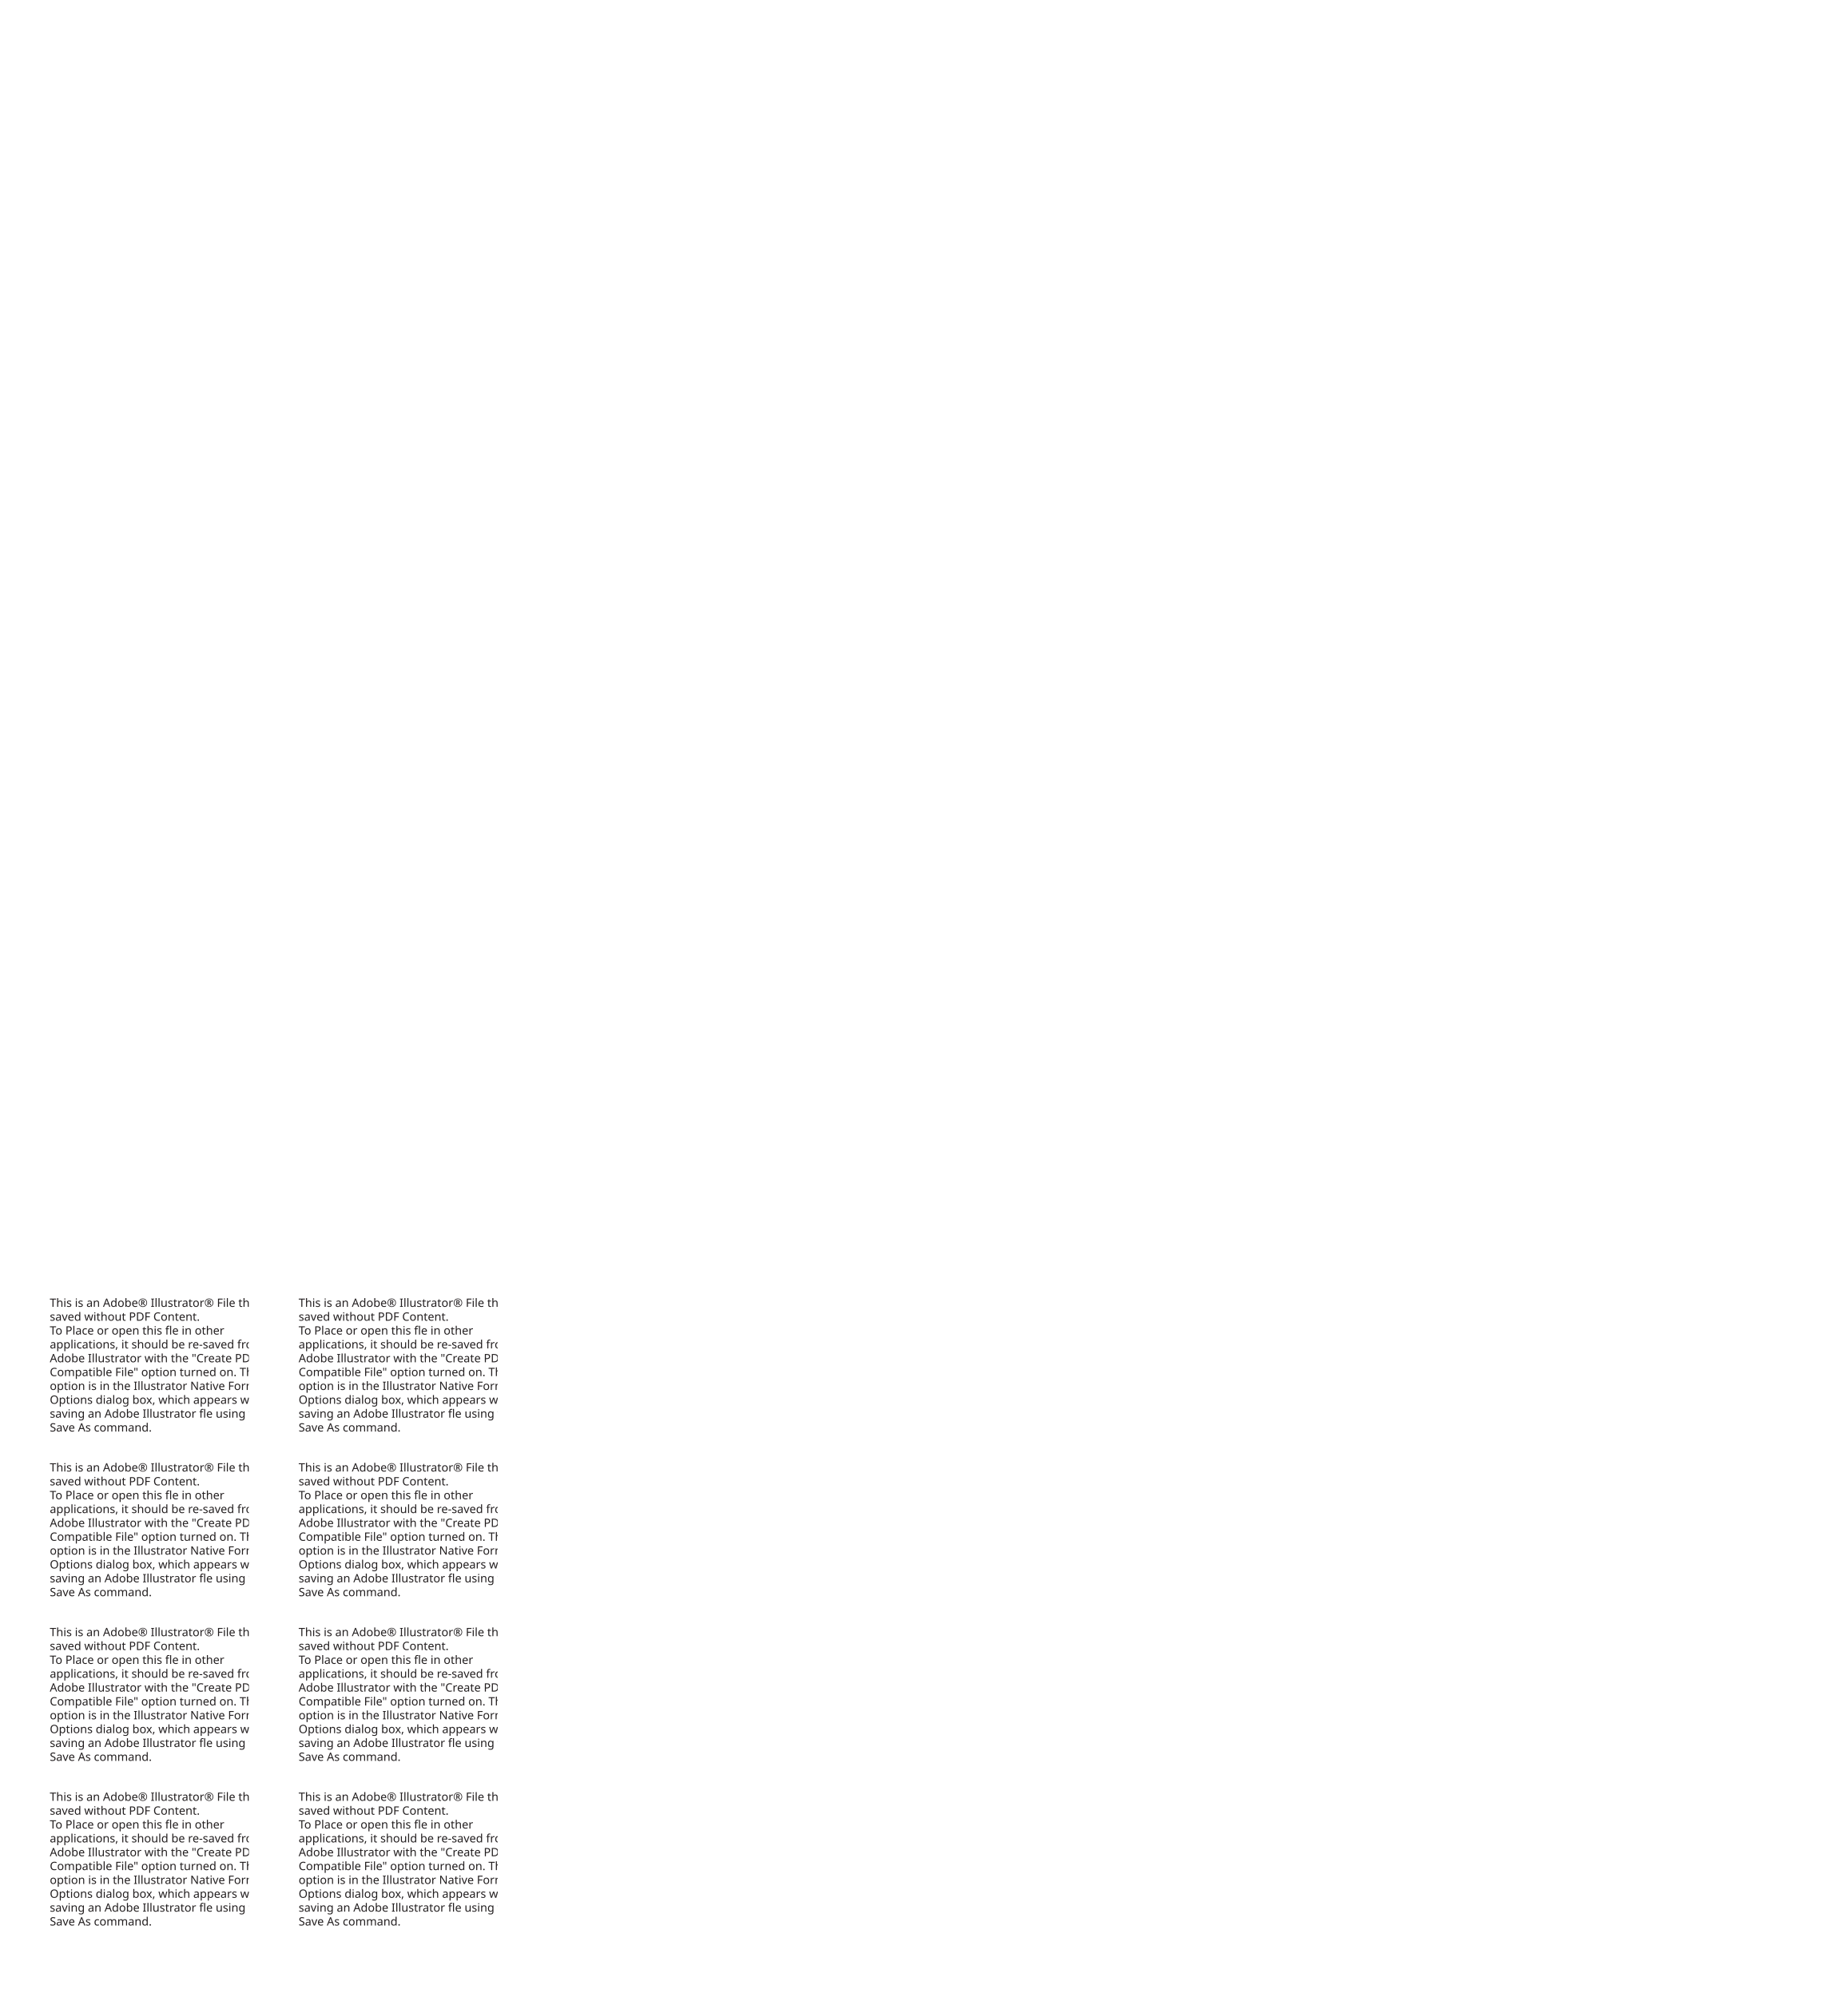
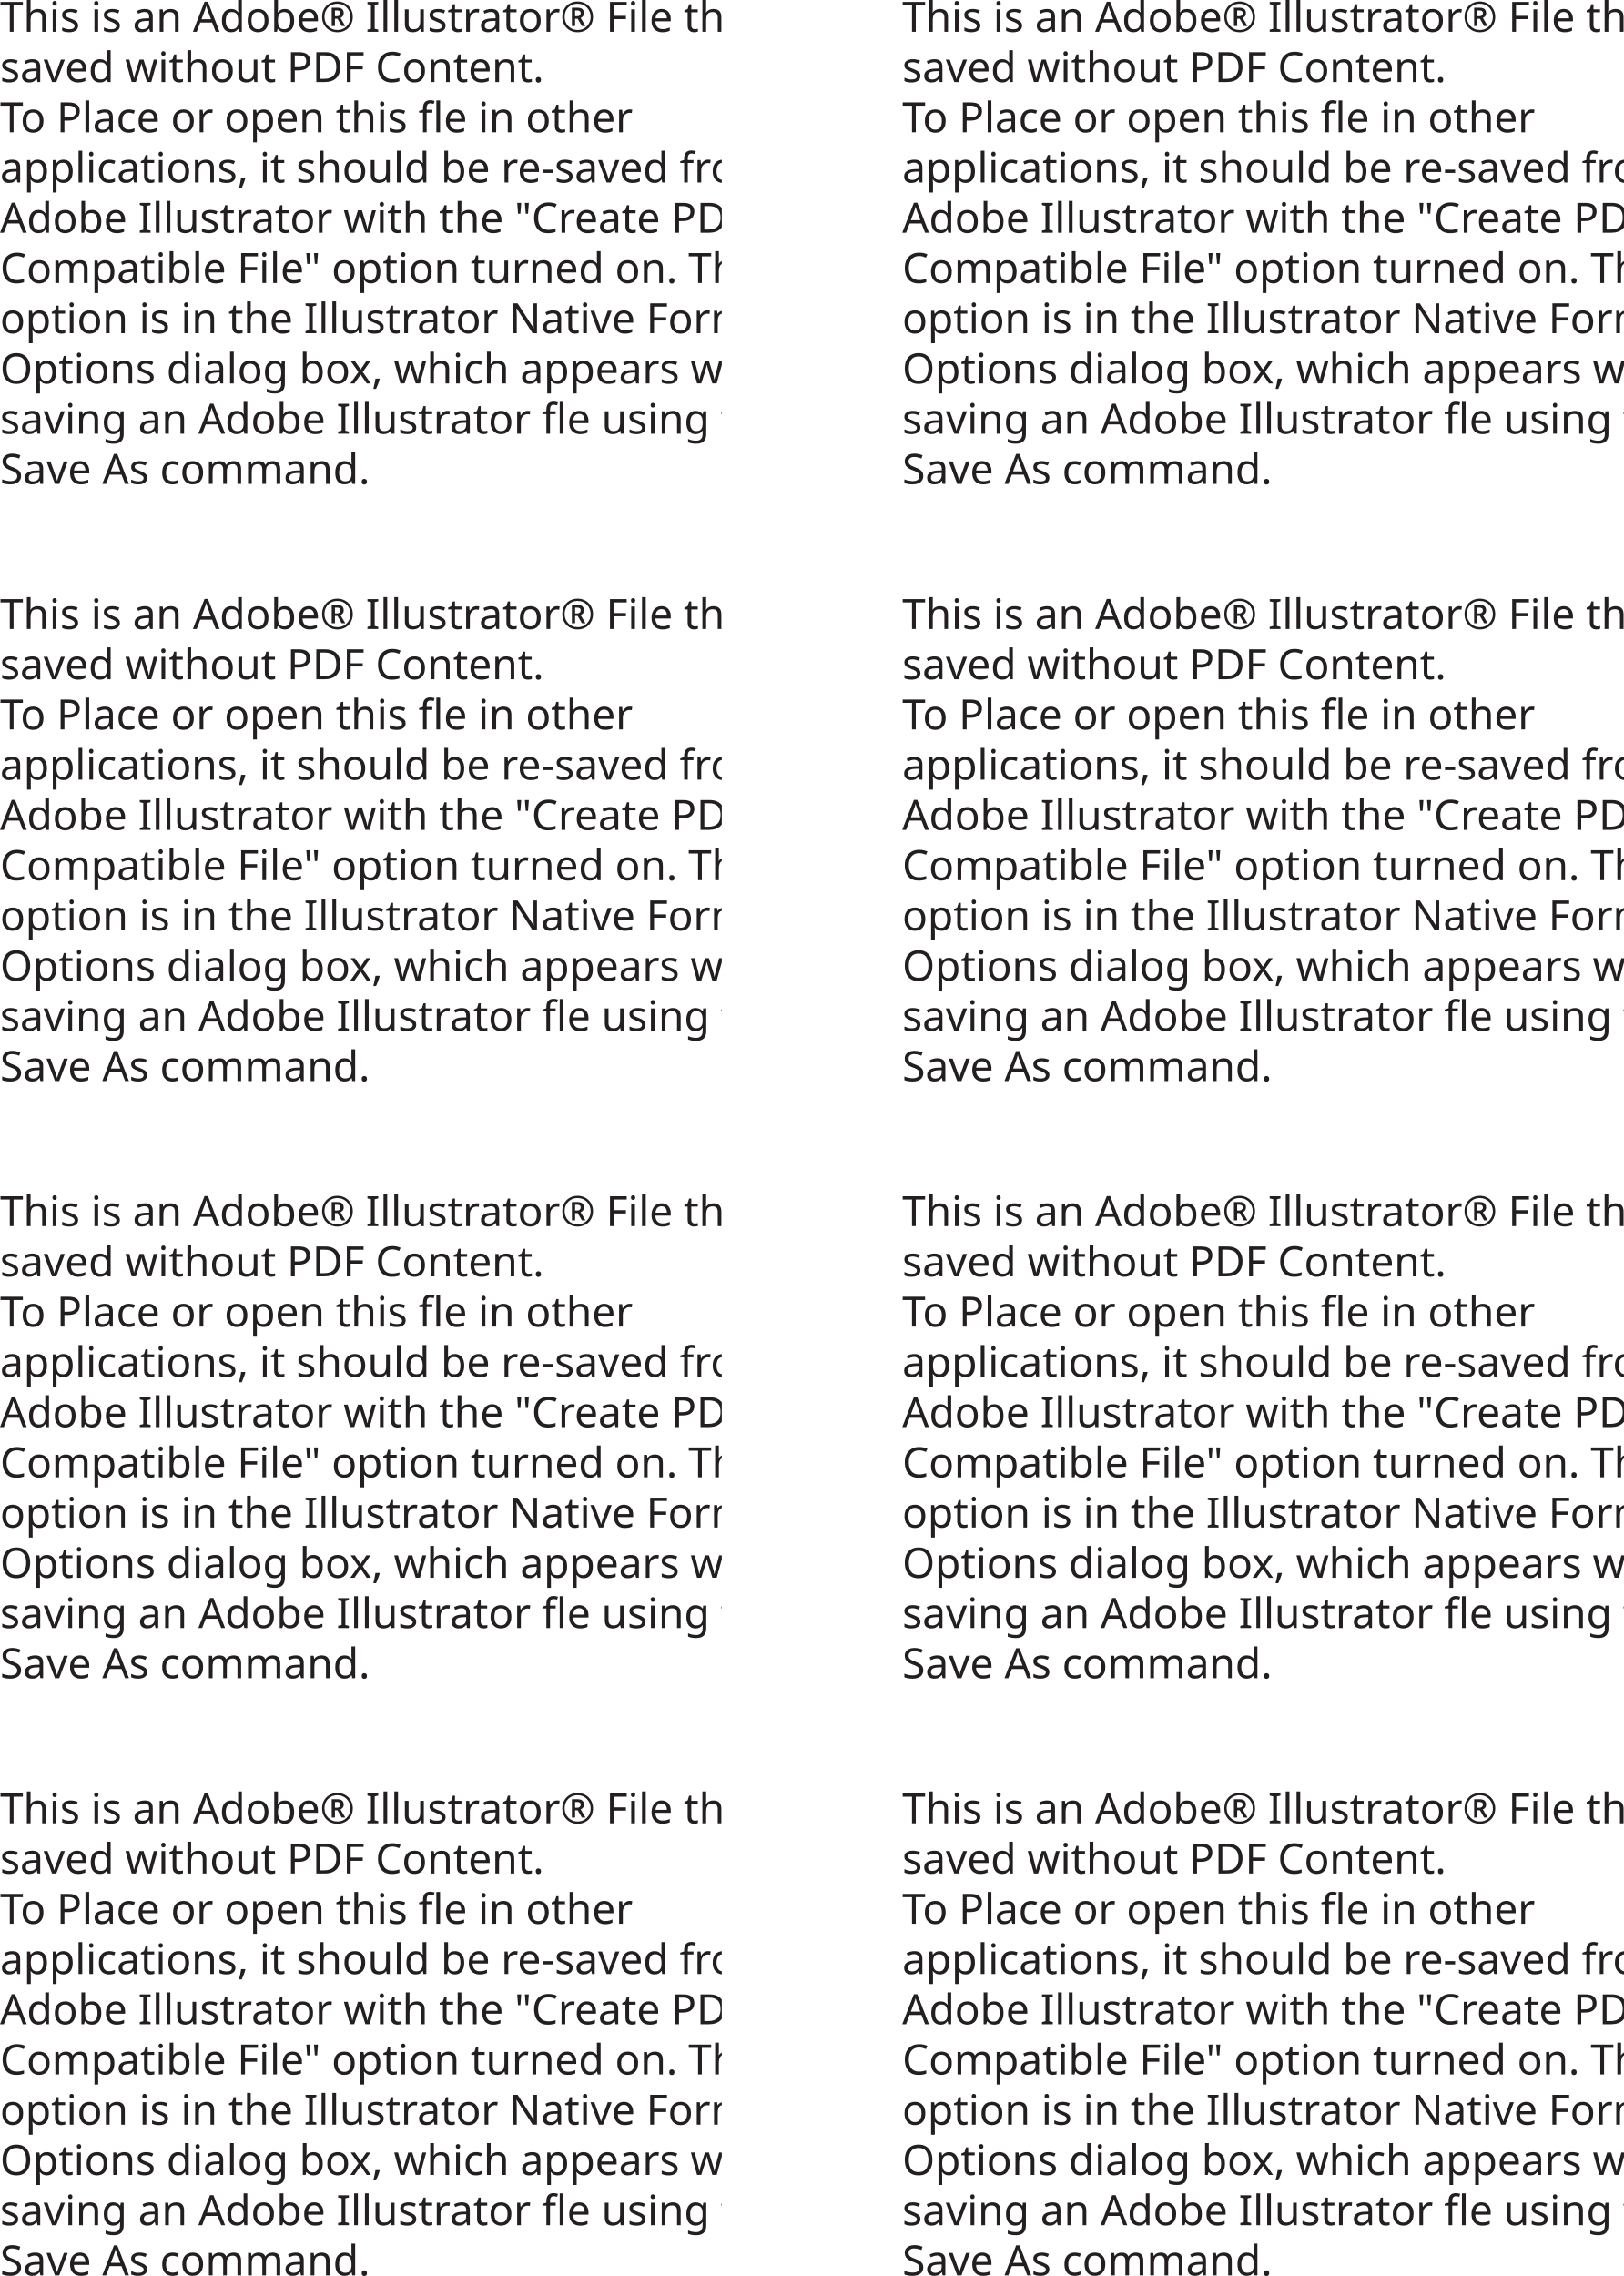
- <svg xmlns="http://www.w3.org/2000/svg" version="1.1" id="svg2" xml:space="preserve" width="2560" height="2768" viewBox="0 0 2560 2768">
+ <svg xmlns="http://www.w3.org/2000/svg" version="1.1" id="svg2" xml:space="preserve" width="620.736" height="869.874" viewBox="0 0 620.736 869.874">
  <defs id="defs6">
    <clipPath clipPathUnits="userSpaceOnUse" id="clipPath16">
      <path d="M 0,2076 H 1920 V 0 H 0 Z" id="path14" />
    </clipPath>
    <clipPath clipPathUnits="userSpaceOnUse" id="clipPath26">
      <path d="M -103.456,71.322 H 103.456 V -71.322 h -206.912 z" id="path24" />
    </clipPath>
    <clipPath clipPathUnits="userSpaceOnUse" id="clipPath58">
      <path d="M -103.456,71.322 H 103.456 V -71.322 h -206.912 z" id="path56" />
    </clipPath>
    <clipPath clipPathUnits="userSpaceOnUse" id="clipPath90">
      <path d="M -103.456,71.322 H 103.456 V -71.322 h -206.912 z" id="path88" />
    </clipPath>
    <clipPath clipPathUnits="userSpaceOnUse" id="clipPath122">
      <path d="M -103.456,71.322 H 103.456 V -71.322 h -206.912 z" id="path120" />
    </clipPath>
    <clipPath clipPathUnits="userSpaceOnUse" id="clipPath154">
      <path d="M -103.456,71.322 H 103.456 V -71.322 h -206.912 z" id="path152" />
    </clipPath>
    <clipPath clipPathUnits="userSpaceOnUse" id="clipPath186">
      <path d="M -103.456,71.322 H 103.456 V -71.322 h -206.912 z" id="path184" />
    </clipPath>
    <clipPath clipPathUnits="userSpaceOnUse" id="clipPath218">
      <path d="M -103.456,71.322 H 103.456 V -71.322 h -206.912 z" id="path216" />
    </clipPath>
    <clipPath clipPathUnits="userSpaceOnUse" id="clipPath250">
      <path d="M -103.456,71.322 H 103.456 V -71.322 h -206.912 z" id="path248" />
    </clipPath>
  </defs>
-   <g id="g8" transform="matrix(1.333333,0,0,-1.333333,0,2768)">
+   <g id="g8" transform="matrix(1.333333,0,0,-1.333333,-68.97077,968.7438)">
    <g id="g10">
      <g id="g12" clip-path="url(#clipPath16)">
        <g id="g18" transform="matrix(1,0,0,-1,155.1841,142.6438)">
          <g id="g20">
            <g id="g22" clip-path="url(#clipPath26)">
              <text transform="translate(-103.4443,-61.2783)" style="font-variant:normal;font-weight:normal;font-stretch:normal;font-size:12px;font-family:'Myriad Pro';-inkscape-font-specification:MyriadPro-Regular;writing-mode:lr-tb;fill:#231f20;fill-opacity:1;fill-rule:nonzero;stroke:none" id="text48">
                <tspan x="0 5.964 12.624 15.432 20.184 22.728 25.536 30.288 32.832 38.616 45.276 47.82 55.164 61.932 68.52 75.348 81.36 86.388 88.932 91.8 94.632 97.464 104.076 108.828 112.8 116.724 122.508 126.48 133.068 136.992 142.02 144.564 150.408 153.216 156.048 162.06 164.604 168.576 175.236 181.02 184.992 187.536 196.368 202.152" y="0" id="tspan28">This is an Adobe® Illustrator® File that was</tspan>
                <tspan x="0 4.752 10.536 16.308 22.32 29.088 31.632 40.464 43.272 47.244 53.904 60.492 67.104 71.076 73.62 80.004 87.996 93.84 96.384 103.344 109.932 116.592 120.564 126.576 133.236 137.208" y="14.4" id="tspan30">saved without PDF Content.</tspan>
                <tspan x="0 5.964 12.552 15.096 21.48 24.312 30.096 35.472 41.484 44.028 50.616 54.54 57.084 63.672 70.5 76.512 83.172 85.716 89.688 96.348 99.156 103.908 106.452 112.728 115.56 121.572 124.116 126.924 133.584 136.128 142.716 146.688 153.348 159.36" y="28.8" id="tspan32">To Place or open this fle in other</tspan>
                <tspan x="0 5.784 12.612 19.44 22.272 25.08 30.456 36.24 40.212 43.02 49.608 56.268 61.02 63.504 66.048 68.856 72.828 75.372 80.124 86.784 93.372 99.984 102.816 109.584 112.128 118.956 124.968 127.512 131.436 137.448 141.132 145.884 151.668 157.44 163.452 170.22 172.764 176.268 180.192 186.78" y="43.2" id="tspan34">applications, it should be re-saved from</tspan>
                <tspan x="0 7.344 14.112 20.7 27.528 33.54 36.084 38.952 41.784 44.616 51.228 55.98 59.952 63.876 69.66 73.632 80.22 84.144 86.688 95.52 98.328 102.3 108.96 111.504 115.476 122.136 128.148 130.692 134.736 141.696 145.62 151.632 157.416 161.388 167.4 169.944 176.328 184.32" y="57.6" id="tspan36">Adobe Illustrator with the "Create PDF</tspan>
                <tspan x="0 6.96 13.548 23.556 30.384 36.168 40.14 42.948 49.776 52.608 58.62 61.164 67.008 69.816 72.648 78.66 82.704 85.248 91.836 98.664 102.636 105.444 112.032 118.692 121.236 125.208 131.82 135.744 142.404 148.416 155.184 157.728 164.316 170.976 173.46 176.004 181.968 188.628 191.436" y="72" id="tspan38">Compatible File" option turned on. This</tspan>
                <tspan x="0 6.588 13.416 17.388 20.196 26.784 33.444 35.988 38.796 43.548 46.092 48.9 55.56 58.104 62.076 68.736 74.748 77.292 80.16 82.992 85.824 92.436 97.188 101.16 105.084 110.868 114.84 121.428 125.352 127.896 135.792 141.576 145.548 148.356 154.128 160.14 162.684 168.528 175.116 179.04 189.048 194.832" y="86.4" id="tspan40">option is in the Illustrator Native Format</tspan>
                <tspan x="0 8.268 15.096 19.068 21.876 28.464 35.124 39.876 42.42 49.188 51.996 57.78 60.612 67.2 73.908 76.452 83.28 89.868 95.424 97.908 100.452 109.284 115.944 118.752 124.128 130.788 133.332 139.116 145.944 152.772 158.784 164.568 168.492 173.244 175.788 184.62 191.28 197.292" y="100.8" id="tspan42">Options dialog box, which appears when</tspan>
                <tspan x="0 4.752 10.536 16.308 19.116 25.776 32.484 35.028 40.812 47.472 50.016 57.36 64.128 70.716 77.544 83.556 86.1 88.968 91.8 94.632 101.244 105.996 109.968 113.892 119.676 123.648 130.236 134.16 136.704 142.98 145.812 151.824 154.368 160.98 165.732 168.54 175.2 181.908 184.452 188.424 195.084" y="115.2" id="tspan44">saving an Adobe Illustrator fle using the</tspan>
                <tspan x="0 5.916 11.7 17.472 23.484 26.028 33.372 38.124 40.668 46.044 52.632 62.64 72.648 78.432 85.092 91.86" y="129.6" id="tspan46">Save As command.</tspan>
              </text>
            </g>
          </g>
        </g>
        <g id="g50" transform="matrix(1,0,0,-1,155.1841,313.8166)">
          <g id="g52">
            <g id="g54" clip-path="url(#clipPath58)">
              <text transform="translate(-103.4443,-61.2783)" style="font-variant:normal;font-weight:normal;font-stretch:normal;font-size:12px;font-family:'Myriad Pro';-inkscape-font-specification:MyriadPro-Regular;writing-mode:lr-tb;fill:#231f20;fill-opacity:1;fill-rule:nonzero;stroke:none" id="text80">
                <tspan x="0 5.964 12.624 15.432 20.184 22.728 25.536 30.288 32.832 38.616 45.276 47.82 55.164 61.932 68.52 75.348 81.36 86.388 88.932 91.8 94.632 97.464 104.076 108.828 112.8 116.724 122.508 126.48 133.068 136.992 142.02 144.564 150.408 153.216 156.048 162.06 164.604 168.576 175.236 181.02 184.992 187.536 196.368 202.152" y="0" id="tspan60">This is an Adobe® Illustrator® File that was</tspan>
                <tspan x="0 4.752 10.536 16.308 22.32 29.088 31.632 40.464 43.272 47.244 53.904 60.492 67.104 71.076 73.62 80.004 87.996 93.84 96.384 103.344 109.932 116.592 120.564 126.576 133.236 137.208" y="14.4" id="tspan62">saved without PDF Content.</tspan>
                <tspan x="0 5.964 12.552 15.096 21.48 24.312 30.096 35.472 41.484 44.028 50.616 54.54 57.084 63.672 70.5 76.512 83.172 85.716 89.688 96.348 99.156 103.908 106.452 112.728 115.56 121.572 124.116 126.924 133.584 136.128 142.716 146.688 153.348 159.36" y="28.8" id="tspan64">To Place or open this fle in other</tspan>
                <tspan x="0 5.784 12.612 19.44 22.272 25.08 30.456 36.24 40.212 43.02 49.608 56.268 61.02 63.504 66.048 68.856 72.828 75.372 80.124 86.784 93.372 99.984 102.816 109.584 112.128 118.956 124.968 127.512 131.436 137.448 141.132 145.884 151.668 157.44 163.452 170.22 172.764 176.268 180.192 186.78" y="43.2" id="tspan66">applications, it should be re-saved from</tspan>
                <tspan x="0 7.344 14.112 20.7 27.528 33.54 36.084 38.952 41.784 44.616 51.228 55.98 59.952 63.876 69.66 73.632 80.22 84.144 86.688 95.52 98.328 102.3 108.96 111.504 115.476 122.136 128.148 130.692 134.736 141.696 145.62 151.632 157.416 161.388 167.4 169.944 176.328 184.32" y="57.6" id="tspan68">Adobe Illustrator with the "Create PDF</tspan>
                <tspan x="0 6.96 13.548 23.556 30.384 36.168 40.14 42.948 49.776 52.608 58.62 61.164 67.008 69.816 72.648 78.66 82.704 85.248 91.836 98.664 102.636 105.444 112.032 118.692 121.236 125.208 131.82 135.744 142.404 148.416 155.184 157.728 164.316 170.976 173.46 176.004 181.968 188.628 191.436" y="72" id="tspan70">Compatible File" option turned on. This</tspan>
                <tspan x="0 6.588 13.416 17.388 20.196 26.784 33.444 35.988 38.796 43.548 46.092 48.9 55.56 58.104 62.076 68.736 74.748 77.292 80.16 82.992 85.824 92.436 97.188 101.16 105.084 110.868 114.84 121.428 125.352 127.896 135.792 141.576 145.548 148.356 154.128 160.14 162.684 168.528 175.116 179.04 189.048 194.832" y="86.4" id="tspan72">option is in the Illustrator Native Format</tspan>
                <tspan x="0 8.268 15.096 19.068 21.876 28.464 35.124 39.876 42.42 49.188 51.996 57.78 60.612 67.2 73.908 76.452 83.28 89.868 95.424 97.908 100.452 109.284 115.944 118.752 124.128 130.788 133.332 139.116 145.944 152.772 158.784 164.568 168.492 173.244 175.788 184.62 191.28 197.292" y="100.8" id="tspan74">Options dialog box, which appears when</tspan>
                <tspan x="0 4.752 10.536 16.308 19.116 25.776 32.484 35.028 40.812 47.472 50.016 57.36 64.128 70.716 77.544 83.556 86.1 88.968 91.8 94.632 101.244 105.996 109.968 113.892 119.676 123.648 130.236 134.16 136.704 142.98 145.812 151.824 154.368 160.98 165.732 168.54 175.2 181.908 184.452 188.424 195.084" y="115.2" id="tspan76">saving an Adobe Illustrator fle using the</tspan>
                <tspan x="0 5.916 11.7 17.472 23.484 26.028 33.372 38.124 40.668 46.044 52.632 62.64 72.648 78.432 85.092 91.86" y="129.6" id="tspan78">Save As command.</tspan>
              </text>
            </g>
          </g>
        </g>
        <g id="g82" transform="matrix(1,0,0,-1,155.1841,484.9895)">
          <g id="g84">
            <g id="g86" clip-path="url(#clipPath90)">
              <text transform="translate(-103.4443,-61.2783)" style="font-variant:normal;font-weight:normal;font-stretch:normal;font-size:12px;font-family:'Myriad Pro';-inkscape-font-specification:MyriadPro-Regular;writing-mode:lr-tb;fill:#231f20;fill-opacity:1;fill-rule:nonzero;stroke:none" id="text112">
                <tspan x="0 5.964 12.624 15.432 20.184 22.728 25.536 30.288 32.832 38.616 45.276 47.82 55.164 61.932 68.52 75.348 81.36 86.388 88.932 91.8 94.632 97.464 104.076 108.828 112.8 116.724 122.508 126.48 133.068 136.992 142.02 144.564 150.408 153.216 156.048 162.06 164.604 168.576 175.236 181.02 184.992 187.536 196.368 202.152" y="0" id="tspan92">This is an Adobe® Illustrator® File that was</tspan>
                <tspan x="0 4.752 10.536 16.308 22.32 29.088 31.632 40.464 43.272 47.244 53.904 60.492 67.104 71.076 73.62 80.004 87.996 93.84 96.384 103.344 109.932 116.592 120.564 126.576 133.236 137.208" y="14.4" id="tspan94">saved without PDF Content.</tspan>
                <tspan x="0 5.964 12.552 15.096 21.48 24.312 30.096 35.472 41.484 44.028 50.616 54.54 57.084 63.672 70.5 76.512 83.172 85.716 89.688 96.348 99.156 103.908 106.452 112.728 115.56 121.572 124.116 126.924 133.584 136.128 142.716 146.688 153.348 159.36" y="28.8" id="tspan96">To Place or open this fle in other</tspan>
                <tspan x="0 5.784 12.612 19.44 22.272 25.08 30.456 36.24 40.212 43.02 49.608 56.268 61.02 63.504 66.048 68.856 72.828 75.372 80.124 86.784 93.372 99.984 102.816 109.584 112.128 118.956 124.968 127.512 131.436 137.448 141.132 145.884 151.668 157.44 163.452 170.22 172.764 176.268 180.192 186.78" y="43.2" id="tspan98">applications, it should be re-saved from</tspan>
                <tspan x="0 7.344 14.112 20.7 27.528 33.54 36.084 38.952 41.784 44.616 51.228 55.98 59.952 63.876 69.66 73.632 80.22 84.144 86.688 95.52 98.328 102.3 108.96 111.504 115.476 122.136 128.148 130.692 134.736 141.696 145.62 151.632 157.416 161.388 167.4 169.944 176.328 184.32" y="57.6" id="tspan100">Adobe Illustrator with the "Create PDF</tspan>
                <tspan x="0 6.96 13.548 23.556 30.384 36.168 40.14 42.948 49.776 52.608 58.62 61.164 67.008 69.816 72.648 78.66 82.704 85.248 91.836 98.664 102.636 105.444 112.032 118.692 121.236 125.208 131.82 135.744 142.404 148.416 155.184 157.728 164.316 170.976 173.46 176.004 181.968 188.628 191.436" y="72" id="tspan102">Compatible File" option turned on. This</tspan>
                <tspan x="0 6.588 13.416 17.388 20.196 26.784 33.444 35.988 38.796 43.548 46.092 48.9 55.56 58.104 62.076 68.736 74.748 77.292 80.16 82.992 85.824 92.436 97.188 101.16 105.084 110.868 114.84 121.428 125.352 127.896 135.792 141.576 145.548 148.356 154.128 160.14 162.684 168.528 175.116 179.04 189.048 194.832" y="86.4" id="tspan104">option is in the Illustrator Native Format</tspan>
                <tspan x="0 8.268 15.096 19.068 21.876 28.464 35.124 39.876 42.42 49.188 51.996 57.78 60.612 67.2 73.908 76.452 83.28 89.868 95.424 97.908 100.452 109.284 115.944 118.752 124.128 130.788 133.332 139.116 145.944 152.772 158.784 164.568 168.492 173.244 175.788 184.62 191.28 197.292" y="100.8" id="tspan106">Options dialog box, which appears when</tspan>
                <tspan x="0 4.752 10.536 16.308 19.116 25.776 32.484 35.028 40.812 47.472 50.016 57.36 64.128 70.716 77.544 83.556 86.1 88.968 91.8 94.632 101.244 105.996 109.968 113.892 119.676 123.648 130.236 134.16 136.704 142.98 145.812 151.824 154.368 160.98 165.732 168.54 175.2 181.908 184.452 188.424 195.084" y="115.2" id="tspan108">saving an Adobe Illustrator fle using the</tspan>
                <tspan x="0 5.916 11.7 17.472 23.484 26.028 33.372 38.124 40.668 46.044 52.632 62.64 72.648 78.432 85.092 91.86" y="129.6" id="tspan110">Save As command.</tspan>
              </text>
            </g>
          </g>
        </g>
        <g id="g114" transform="matrix(1,0,0,-1,155.1841,656.1623)">
          <g id="g116">
            <g id="g118" clip-path="url(#clipPath122)">
              <text transform="translate(-103.4443,-61.2783)" style="font-variant:normal;font-weight:normal;font-stretch:normal;font-size:12px;font-family:'Myriad Pro';-inkscape-font-specification:MyriadPro-Regular;writing-mode:lr-tb;fill:#231f20;fill-opacity:1;fill-rule:nonzero;stroke:none" id="text144">
                <tspan x="0 5.964 12.624 15.432 20.184 22.728 25.536 30.288 32.832 38.616 45.276 47.82 55.164 61.932 68.52 75.348 81.36 86.388 88.932 91.8 94.632 97.464 104.076 108.828 112.8 116.724 122.508 126.48 133.068 136.992 142.02 144.564 150.408 153.216 156.048 162.06 164.604 168.576 175.236 181.02 184.992 187.536 196.368 202.152" y="0" id="tspan124">This is an Adobe® Illustrator® File that was</tspan>
                <tspan x="0 4.752 10.536 16.308 22.32 29.088 31.632 40.464 43.272 47.244 53.904 60.492 67.104 71.076 73.62 80.004 87.996 93.84 96.384 103.344 109.932 116.592 120.564 126.576 133.236 137.208" y="14.4" id="tspan126">saved without PDF Content.</tspan>
                <tspan x="0 5.964 12.552 15.096 21.48 24.312 30.096 35.472 41.484 44.028 50.616 54.54 57.084 63.672 70.5 76.512 83.172 85.716 89.688 96.348 99.156 103.908 106.452 112.728 115.56 121.572 124.116 126.924 133.584 136.128 142.716 146.688 153.348 159.36" y="28.8" id="tspan128">To Place or open this fle in other</tspan>
                <tspan x="0 5.784 12.612 19.44 22.272 25.08 30.456 36.24 40.212 43.02 49.608 56.268 61.02 63.504 66.048 68.856 72.828 75.372 80.124 86.784 93.372 99.984 102.816 109.584 112.128 118.956 124.968 127.512 131.436 137.448 141.132 145.884 151.668 157.44 163.452 170.22 172.764 176.268 180.192 186.78" y="43.2" id="tspan130">applications, it should be re-saved from</tspan>
                <tspan x="0 7.344 14.112 20.7 27.528 33.54 36.084 38.952 41.784 44.616 51.228 55.98 59.952 63.876 69.66 73.632 80.22 84.144 86.688 95.52 98.328 102.3 108.96 111.504 115.476 122.136 128.148 130.692 134.736 141.696 145.62 151.632 157.416 161.388 167.4 169.944 176.328 184.32" y="57.6" id="tspan132">Adobe Illustrator with the "Create PDF</tspan>
                <tspan x="0 6.96 13.548 23.556 30.384 36.168 40.14 42.948 49.776 52.608 58.62 61.164 67.008 69.816 72.648 78.66 82.704 85.248 91.836 98.664 102.636 105.444 112.032 118.692 121.236 125.208 131.82 135.744 142.404 148.416 155.184 157.728 164.316 170.976 173.46 176.004 181.968 188.628 191.436" y="72" id="tspan134">Compatible File" option turned on. This</tspan>
                <tspan x="0 6.588 13.416 17.388 20.196 26.784 33.444 35.988 38.796 43.548 46.092 48.9 55.56 58.104 62.076 68.736 74.748 77.292 80.16 82.992 85.824 92.436 97.188 101.16 105.084 110.868 114.84 121.428 125.352 127.896 135.792 141.576 145.548 148.356 154.128 160.14 162.684 168.528 175.116 179.04 189.048 194.832" y="86.4" id="tspan136">option is in the Illustrator Native Format</tspan>
                <tspan x="0 8.268 15.096 19.068 21.876 28.464 35.124 39.876 42.42 49.188 51.996 57.78 60.612 67.2 73.908 76.452 83.28 89.868 95.424 97.908 100.452 109.284 115.944 118.752 124.128 130.788 133.332 139.116 145.944 152.772 158.784 164.568 168.492 173.244 175.788 184.62 191.28 197.292" y="100.8" id="tspan138">Options dialog box, which appears when</tspan>
                <tspan x="0 4.752 10.536 16.308 19.116 25.776 32.484 35.028 40.812 47.472 50.016 57.36 64.128 70.716 77.544 83.556 86.1 88.968 91.8 94.632 101.244 105.996 109.968 113.892 119.676 123.648 130.236 134.16 136.704 142.98 145.812 151.824 154.368 160.98 165.732 168.54 175.2 181.908 184.452 188.424 195.084" y="115.2" id="tspan140">saving an Adobe Illustrator fle using the</tspan>
                <tspan x="0 5.916 11.7 17.472 23.484 26.028 33.372 38.124 40.668 46.044 52.632 62.64 72.648 78.432 85.092 91.86" y="129.6" id="tspan142">Save As command.</tspan>
              </text>
            </g>
          </g>
        </g>
        <g id="g146" transform="matrix(1,0,0,-1,413.8242,142.6438)">
          <g id="g148">
            <g id="g150" clip-path="url(#clipPath154)">
              <text transform="translate(-103.4443,-61.2783)" style="font-variant:normal;font-weight:normal;font-stretch:normal;font-size:12px;font-family:'Myriad Pro';-inkscape-font-specification:MyriadPro-Regular;writing-mode:lr-tb;fill:#231f20;fill-opacity:1;fill-rule:nonzero;stroke:none" id="text176">
                <tspan x="0 5.964 12.624 15.432 20.184 22.728 25.536 30.288 32.832 38.616 45.276 47.82 55.164 61.932 68.52 75.348 81.36 86.388 88.932 91.8 94.632 97.464 104.076 108.828 112.8 116.724 122.508 126.48 133.068 136.992 142.02 144.564 150.408 153.216 156.048 162.06 164.604 168.576 175.236 181.02 184.992 187.536 196.368 202.152" y="0" id="tspan156">This is an Adobe® Illustrator® File that was</tspan>
                <tspan x="0 4.752 10.536 16.308 22.32 29.088 31.632 40.464 43.272 47.244 53.904 60.492 67.104 71.076 73.62 80.004 87.996 93.84 96.384 103.344 109.932 116.592 120.564 126.576 133.236 137.208" y="14.4" id="tspan158">saved without PDF Content.</tspan>
                <tspan x="0 5.964 12.552 15.096 21.48 24.312 30.096 35.472 41.484 44.028 50.616 54.54 57.084 63.672 70.5 76.512 83.172 85.716 89.688 96.348 99.156 103.908 106.452 112.728 115.56 121.572 124.116 126.924 133.584 136.128 142.716 146.688 153.348 159.36" y="28.8" id="tspan160">To Place or open this fle in other</tspan>
                <tspan x="0 5.784 12.612 19.44 22.272 25.08 30.456 36.24 40.212 43.02 49.608 56.268 61.02 63.504 66.048 68.856 72.828 75.372 80.124 86.784 93.372 99.984 102.816 109.584 112.128 118.956 124.968 127.512 131.436 137.448 141.132 145.884 151.668 157.44 163.452 170.22 172.764 176.268 180.192 186.78" y="43.2" id="tspan162">applications, it should be re-saved from</tspan>
                <tspan x="0 7.344 14.112 20.7 27.528 33.54 36.084 38.952 41.784 44.616 51.228 55.98 59.952 63.876 69.66 73.632 80.22 84.144 86.688 95.52 98.328 102.3 108.96 111.504 115.476 122.136 128.148 130.692 134.736 141.696 145.62 151.632 157.416 161.388 167.4 169.944 176.328 184.32" y="57.6" id="tspan164">Adobe Illustrator with the "Create PDF</tspan>
                <tspan x="0 6.96 13.548 23.556 30.384 36.168 40.14 42.948 49.776 52.608 58.62 61.164 67.008 69.816 72.648 78.66 82.704 85.248 91.836 98.664 102.636 105.444 112.032 118.692 121.236 125.208 131.82 135.744 142.404 148.416 155.184 157.728 164.316 170.976 173.46 176.004 181.968 188.628 191.436" y="72" id="tspan166">Compatible File" option turned on. This</tspan>
                <tspan x="0 6.588 13.416 17.388 20.196 26.784 33.444 35.988 38.796 43.548 46.092 48.9 55.56 58.104 62.076 68.736 74.748 77.292 80.16 82.992 85.824 92.436 97.188 101.16 105.084 110.868 114.84 121.428 125.352 127.896 135.792 141.576 145.548 148.356 154.128 160.14 162.684 168.528 175.116 179.04 189.048 194.832" y="86.4" id="tspan168">option is in the Illustrator Native Format</tspan>
                <tspan x="0 8.268 15.096 19.068 21.876 28.464 35.124 39.876 42.42 49.188 51.996 57.78 60.612 67.2 73.908 76.452 83.28 89.868 95.424 97.908 100.452 109.284 115.944 118.752 124.128 130.788 133.332 139.116 145.944 152.772 158.784 164.568 168.492 173.244 175.788 184.62 191.28 197.292" y="100.8" id="tspan170">Options dialog box, which appears when</tspan>
                <tspan x="0 4.752 10.536 16.308 19.116 25.776 32.484 35.028 40.812 47.472 50.016 57.36 64.128 70.716 77.544 83.556 86.1 88.968 91.8 94.632 101.244 105.996 109.968 113.892 119.676 123.648 130.236 134.16 136.704 142.98 145.812 151.824 154.368 160.98 165.732 168.54 175.2 181.908 184.452 188.424 195.084" y="115.2" id="tspan172">saving an Adobe Illustrator fle using the</tspan>
                <tspan x="0 5.916 11.7 17.472 23.484 26.028 33.372 38.124 40.668 46.044 52.632 62.64 72.648 78.432 85.092 91.86" y="129.6" id="tspan174">Save As command.</tspan>
              </text>
            </g>
          </g>
        </g>
        <g id="g178" transform="matrix(1,0,0,-1,413.8242,313.8166)">
          <g id="g180">
            <g id="g182" clip-path="url(#clipPath186)">
              <text transform="translate(-103.4443,-61.2783)" style="font-variant:normal;font-weight:normal;font-stretch:normal;font-size:12px;font-family:'Myriad Pro';-inkscape-font-specification:MyriadPro-Regular;writing-mode:lr-tb;fill:#231f20;fill-opacity:1;fill-rule:nonzero;stroke:none" id="text208">
                <tspan x="0 5.964 12.624 15.432 20.184 22.728 25.536 30.288 32.832 38.616 45.276 47.82 55.164 61.932 68.52 75.348 81.36 86.388 88.932 91.8 94.632 97.464 104.076 108.828 112.8 116.724 122.508 126.48 133.068 136.992 142.02 144.564 150.408 153.216 156.048 162.06 164.604 168.576 175.236 181.02 184.992 187.536 196.368 202.152" y="0" id="tspan188">This is an Adobe® Illustrator® File that was</tspan>
                <tspan x="0 4.752 10.536 16.308 22.32 29.088 31.632 40.464 43.272 47.244 53.904 60.492 67.104 71.076 73.62 80.004 87.996 93.84 96.384 103.344 109.932 116.592 120.564 126.576 133.236 137.208" y="14.4" id="tspan190">saved without PDF Content.</tspan>
                <tspan x="0 5.964 12.552 15.096 21.48 24.312 30.096 35.472 41.484 44.028 50.616 54.54 57.084 63.672 70.5 76.512 83.172 85.716 89.688 96.348 99.156 103.908 106.452 112.728 115.56 121.572 124.116 126.924 133.584 136.128 142.716 146.688 153.348 159.36" y="28.8" id="tspan192">To Place or open this fle in other</tspan>
                <tspan x="0 5.784 12.612 19.44 22.272 25.08 30.456 36.24 40.212 43.02 49.608 56.268 61.02 63.504 66.048 68.856 72.828 75.372 80.124 86.784 93.372 99.984 102.816 109.584 112.128 118.956 124.968 127.512 131.436 137.448 141.132 145.884 151.668 157.44 163.452 170.22 172.764 176.268 180.192 186.78" y="43.2" id="tspan194">applications, it should be re-saved from</tspan>
                <tspan x="0 7.344 14.112 20.7 27.528 33.54 36.084 38.952 41.784 44.616 51.228 55.98 59.952 63.876 69.66 73.632 80.22 84.144 86.688 95.52 98.328 102.3 108.96 111.504 115.476 122.136 128.148 130.692 134.736 141.696 145.62 151.632 157.416 161.388 167.4 169.944 176.328 184.32" y="57.6" id="tspan196">Adobe Illustrator with the "Create PDF</tspan>
                <tspan x="0 6.96 13.548 23.556 30.384 36.168 40.14 42.948 49.776 52.608 58.62 61.164 67.008 69.816 72.648 78.66 82.704 85.248 91.836 98.664 102.636 105.444 112.032 118.692 121.236 125.208 131.82 135.744 142.404 148.416 155.184 157.728 164.316 170.976 173.46 176.004 181.968 188.628 191.436" y="72" id="tspan198">Compatible File" option turned on. This</tspan>
                <tspan x="0 6.588 13.416 17.388 20.196 26.784 33.444 35.988 38.796 43.548 46.092 48.9 55.56 58.104 62.076 68.736 74.748 77.292 80.16 82.992 85.824 92.436 97.188 101.16 105.084 110.868 114.84 121.428 125.352 127.896 135.792 141.576 145.548 148.356 154.128 160.14 162.684 168.528 175.116 179.04 189.048 194.832" y="86.4" id="tspan200">option is in the Illustrator Native Format</tspan>
                <tspan x="0 8.268 15.096 19.068 21.876 28.464 35.124 39.876 42.42 49.188 51.996 57.78 60.612 67.2 73.908 76.452 83.28 89.868 95.424 97.908 100.452 109.284 115.944 118.752 124.128 130.788 133.332 139.116 145.944 152.772 158.784 164.568 168.492 173.244 175.788 184.62 191.28 197.292" y="100.8" id="tspan202">Options dialog box, which appears when</tspan>
                <tspan x="0 4.752 10.536 16.308 19.116 25.776 32.484 35.028 40.812 47.472 50.016 57.36 64.128 70.716 77.544 83.556 86.1 88.968 91.8 94.632 101.244 105.996 109.968 113.892 119.676 123.648 130.236 134.16 136.704 142.98 145.812 151.824 154.368 160.98 165.732 168.54 175.2 181.908 184.452 188.424 195.084" y="115.2" id="tspan204">saving an Adobe Illustrator fle using the</tspan>
                <tspan x="0 5.916 11.7 17.472 23.484 26.028 33.372 38.124 40.668 46.044 52.632 62.64 72.648 78.432 85.092 91.86" y="129.6" id="tspan206">Save As command.</tspan>
              </text>
            </g>
          </g>
        </g>
        <g id="g210" transform="matrix(1,0,0,-1,413.8242,484.9895)">
          <g id="g212">
            <g id="g214" clip-path="url(#clipPath218)">
              <text transform="translate(-103.4443,-61.2783)" style="font-variant:normal;font-weight:normal;font-stretch:normal;font-size:12px;font-family:'Myriad Pro';-inkscape-font-specification:MyriadPro-Regular;writing-mode:lr-tb;fill:#231f20;fill-opacity:1;fill-rule:nonzero;stroke:none" id="text240">
                <tspan x="0 5.964 12.624 15.432 20.184 22.728 25.536 30.288 32.832 38.616 45.276 47.82 55.164 61.932 68.52 75.348 81.36 86.388 88.932 91.8 94.632 97.464 104.076 108.828 112.8 116.724 122.508 126.48 133.068 136.992 142.02 144.564 150.408 153.216 156.048 162.06 164.604 168.576 175.236 181.02 184.992 187.536 196.368 202.152" y="0" id="tspan220">This is an Adobe® Illustrator® File that was</tspan>
                <tspan x="0 4.752 10.536 16.308 22.32 29.088 31.632 40.464 43.272 47.244 53.904 60.492 67.104 71.076 73.62 80.004 87.996 93.84 96.384 103.344 109.932 116.592 120.564 126.576 133.236 137.208" y="14.4" id="tspan222">saved without PDF Content.</tspan>
                <tspan x="0 5.964 12.552 15.096 21.48 24.312 30.096 35.472 41.484 44.028 50.616 54.54 57.084 63.672 70.5 76.512 83.172 85.716 89.688 96.348 99.156 103.908 106.452 112.728 115.56 121.572 124.116 126.924 133.584 136.128 142.716 146.688 153.348 159.36" y="28.8" id="tspan224">To Place or open this fle in other</tspan>
                <tspan x="0 5.784 12.612 19.44 22.272 25.08 30.456 36.24 40.212 43.02 49.608 56.268 61.02 63.504 66.048 68.856 72.828 75.372 80.124 86.784 93.372 99.984 102.816 109.584 112.128 118.956 124.968 127.512 131.436 137.448 141.132 145.884 151.668 157.44 163.452 170.22 172.764 176.268 180.192 186.78" y="43.2" id="tspan226">applications, it should be re-saved from</tspan>
                <tspan x="0 7.344 14.112 20.7 27.528 33.54 36.084 38.952 41.784 44.616 51.228 55.98 59.952 63.876 69.66 73.632 80.22 84.144 86.688 95.52 98.328 102.3 108.96 111.504 115.476 122.136 128.148 130.692 134.736 141.696 145.62 151.632 157.416 161.388 167.4 169.944 176.328 184.32" y="57.6" id="tspan228">Adobe Illustrator with the "Create PDF</tspan>
                <tspan x="0 6.96 13.548 23.556 30.384 36.168 40.14 42.948 49.776 52.608 58.62 61.164 67.008 69.816 72.648 78.66 82.704 85.248 91.836 98.664 102.636 105.444 112.032 118.692 121.236 125.208 131.82 135.744 142.404 148.416 155.184 157.728 164.316 170.976 173.46 176.004 181.968 188.628 191.436" y="72" id="tspan230">Compatible File" option turned on. This</tspan>
                <tspan x="0 6.588 13.416 17.388 20.196 26.784 33.444 35.988 38.796 43.548 46.092 48.9 55.56 58.104 62.076 68.736 74.748 77.292 80.16 82.992 85.824 92.436 97.188 101.16 105.084 110.868 114.84 121.428 125.352 127.896 135.792 141.576 145.548 148.356 154.128 160.14 162.684 168.528 175.116 179.04 189.048 194.832" y="86.4" id="tspan232">option is in the Illustrator Native Format</tspan>
                <tspan x="0 8.268 15.096 19.068 21.876 28.464 35.124 39.876 42.42 49.188 51.996 57.78 60.612 67.2 73.908 76.452 83.28 89.868 95.424 97.908 100.452 109.284 115.944 118.752 124.128 130.788 133.332 139.116 145.944 152.772 158.784 164.568 168.492 173.244 175.788 184.62 191.28 197.292" y="100.8" id="tspan234">Options dialog box, which appears when</tspan>
                <tspan x="0 4.752 10.536 16.308 19.116 25.776 32.484 35.028 40.812 47.472 50.016 57.36 64.128 70.716 77.544 83.556 86.1 88.968 91.8 94.632 101.244 105.996 109.968 113.892 119.676 123.648 130.236 134.16 136.704 142.98 145.812 151.824 154.368 160.98 165.732 168.54 175.2 181.908 184.452 188.424 195.084" y="115.2" id="tspan236">saving an Adobe Illustrator fle using the</tspan>
                <tspan x="0 5.916 11.7 17.472 23.484 26.028 33.372 38.124 40.668 46.044 52.632 62.64 72.648 78.432 85.092 91.86" y="129.6" id="tspan238">Save As command.</tspan>
              </text>
            </g>
          </g>
        </g>
        <g id="g242" transform="matrix(1,0,0,-1,413.8242,656.1623)">
          <g id="g244">
            <g id="g246" clip-path="url(#clipPath250)">
              <text transform="translate(-103.4443,-61.2783)" style="font-variant:normal;font-weight:normal;font-stretch:normal;font-size:12px;font-family:'Myriad Pro';-inkscape-font-specification:MyriadPro-Regular;writing-mode:lr-tb;fill:#231f20;fill-opacity:1;fill-rule:nonzero;stroke:none" id="text272">
                <tspan x="0 5.964 12.624 15.432 20.184 22.728 25.536 30.288 32.832 38.616 45.276 47.82 55.164 61.932 68.52 75.348 81.36 86.388 88.932 91.8 94.632 97.464 104.076 108.828 112.8 116.724 122.508 126.48 133.068 136.992 142.02 144.564 150.408 153.216 156.048 162.06 164.604 168.576 175.236 181.02 184.992 187.536 196.368 202.152" y="0" id="tspan252">This is an Adobe® Illustrator® File that was</tspan>
                <tspan x="0 4.752 10.536 16.308 22.32 29.088 31.632 40.464 43.272 47.244 53.904 60.492 67.104 71.076 73.62 80.004 87.996 93.84 96.384 103.344 109.932 116.592 120.564 126.576 133.236 137.208" y="14.4" id="tspan254">saved without PDF Content.</tspan>
                <tspan x="0 5.964 12.552 15.096 21.48 24.312 30.096 35.472 41.484 44.028 50.616 54.54 57.084 63.672 70.5 76.512 83.172 85.716 89.688 96.348 99.156 103.908 106.452 112.728 115.56 121.572 124.116 126.924 133.584 136.128 142.716 146.688 153.348 159.36" y="28.8" id="tspan256">To Place or open this fle in other</tspan>
                <tspan x="0 5.784 12.612 19.44 22.272 25.08 30.456 36.24 40.212 43.02 49.608 56.268 61.02 63.504 66.048 68.856 72.828 75.372 80.124 86.784 93.372 99.984 102.816 109.584 112.128 118.956 124.968 127.512 131.436 137.448 141.132 145.884 151.668 157.44 163.452 170.22 172.764 176.268 180.192 186.78" y="43.2" id="tspan258">applications, it should be re-saved from</tspan>
                <tspan x="0 7.344 14.112 20.7 27.528 33.54 36.084 38.952 41.784 44.616 51.228 55.98 59.952 63.876 69.66 73.632 80.22 84.144 86.688 95.52 98.328 102.3 108.96 111.504 115.476 122.136 128.148 130.692 134.736 141.696 145.62 151.632 157.416 161.388 167.4 169.944 176.328 184.32" y="57.6" id="tspan260">Adobe Illustrator with the "Create PDF</tspan>
                <tspan x="0 6.96 13.548 23.556 30.384 36.168 40.14 42.948 49.776 52.608 58.62 61.164 67.008 69.816 72.648 78.66 82.704 85.248 91.836 98.664 102.636 105.444 112.032 118.692 121.236 125.208 131.82 135.744 142.404 148.416 155.184 157.728 164.316 170.976 173.46 176.004 181.968 188.628 191.436" y="72" id="tspan262">Compatible File" option turned on. This</tspan>
                <tspan x="0 6.588 13.416 17.388 20.196 26.784 33.444 35.988 38.796 43.548 46.092 48.9 55.56 58.104 62.076 68.736 74.748 77.292 80.16 82.992 85.824 92.436 97.188 101.16 105.084 110.868 114.84 121.428 125.352 127.896 135.792 141.576 145.548 148.356 154.128 160.14 162.684 168.528 175.116 179.04 189.048 194.832" y="86.4" id="tspan264">option is in the Illustrator Native Format</tspan>
                <tspan x="0 8.268 15.096 19.068 21.876 28.464 35.124 39.876 42.42 49.188 51.996 57.78 60.612 67.2 73.908 76.452 83.28 89.868 95.424 97.908 100.452 109.284 115.944 118.752 124.128 130.788 133.332 139.116 145.944 152.772 158.784 164.568 168.492 173.244 175.788 184.62 191.28 197.292" y="100.8" id="tspan266">Options dialog box, which appears when</tspan>
                <tspan x="0 4.752 10.536 16.308 19.116 25.776 32.484 35.028 40.812 47.472 50.016 57.36 64.128 70.716 77.544 83.556 86.1 88.968 91.8 94.632 101.244 105.996 109.968 113.892 119.676 123.648 130.236 134.16 136.704 142.98 145.812 151.824 154.368 160.98 165.732 168.54 175.2 181.908 184.452 188.424 195.084" y="115.2" id="tspan268">saving an Adobe Illustrator fle using the</tspan>
                <tspan x="0 5.916 11.7 17.472 23.484 26.028 33.372 38.124 40.668 46.044 52.632 62.64 72.648 78.432 85.092 91.86" y="129.6" id="tspan270">Save As command.</tspan>
              </text>
            </g>
          </g>
        </g>
      </g>
    </g>
  </g>
</svg>
